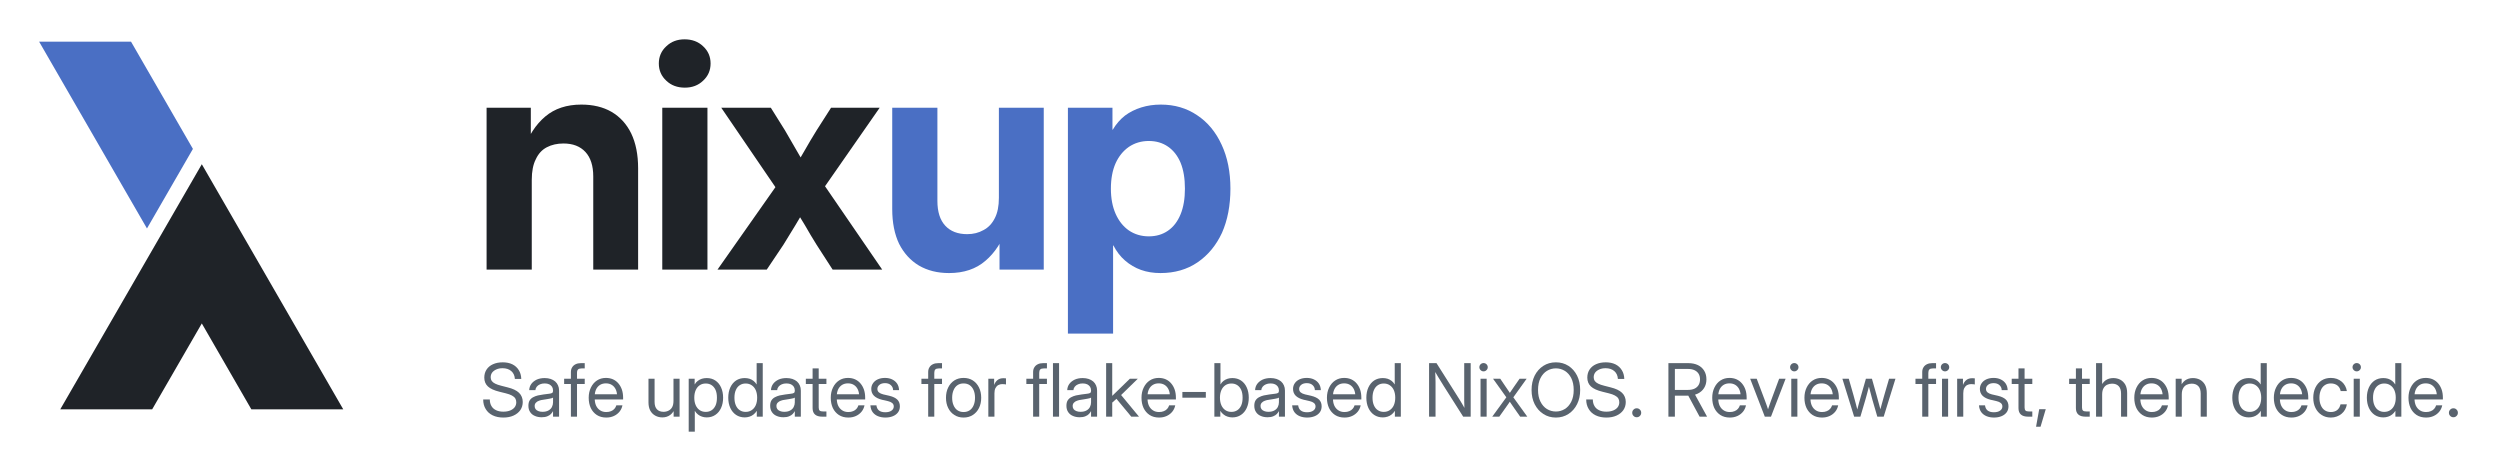
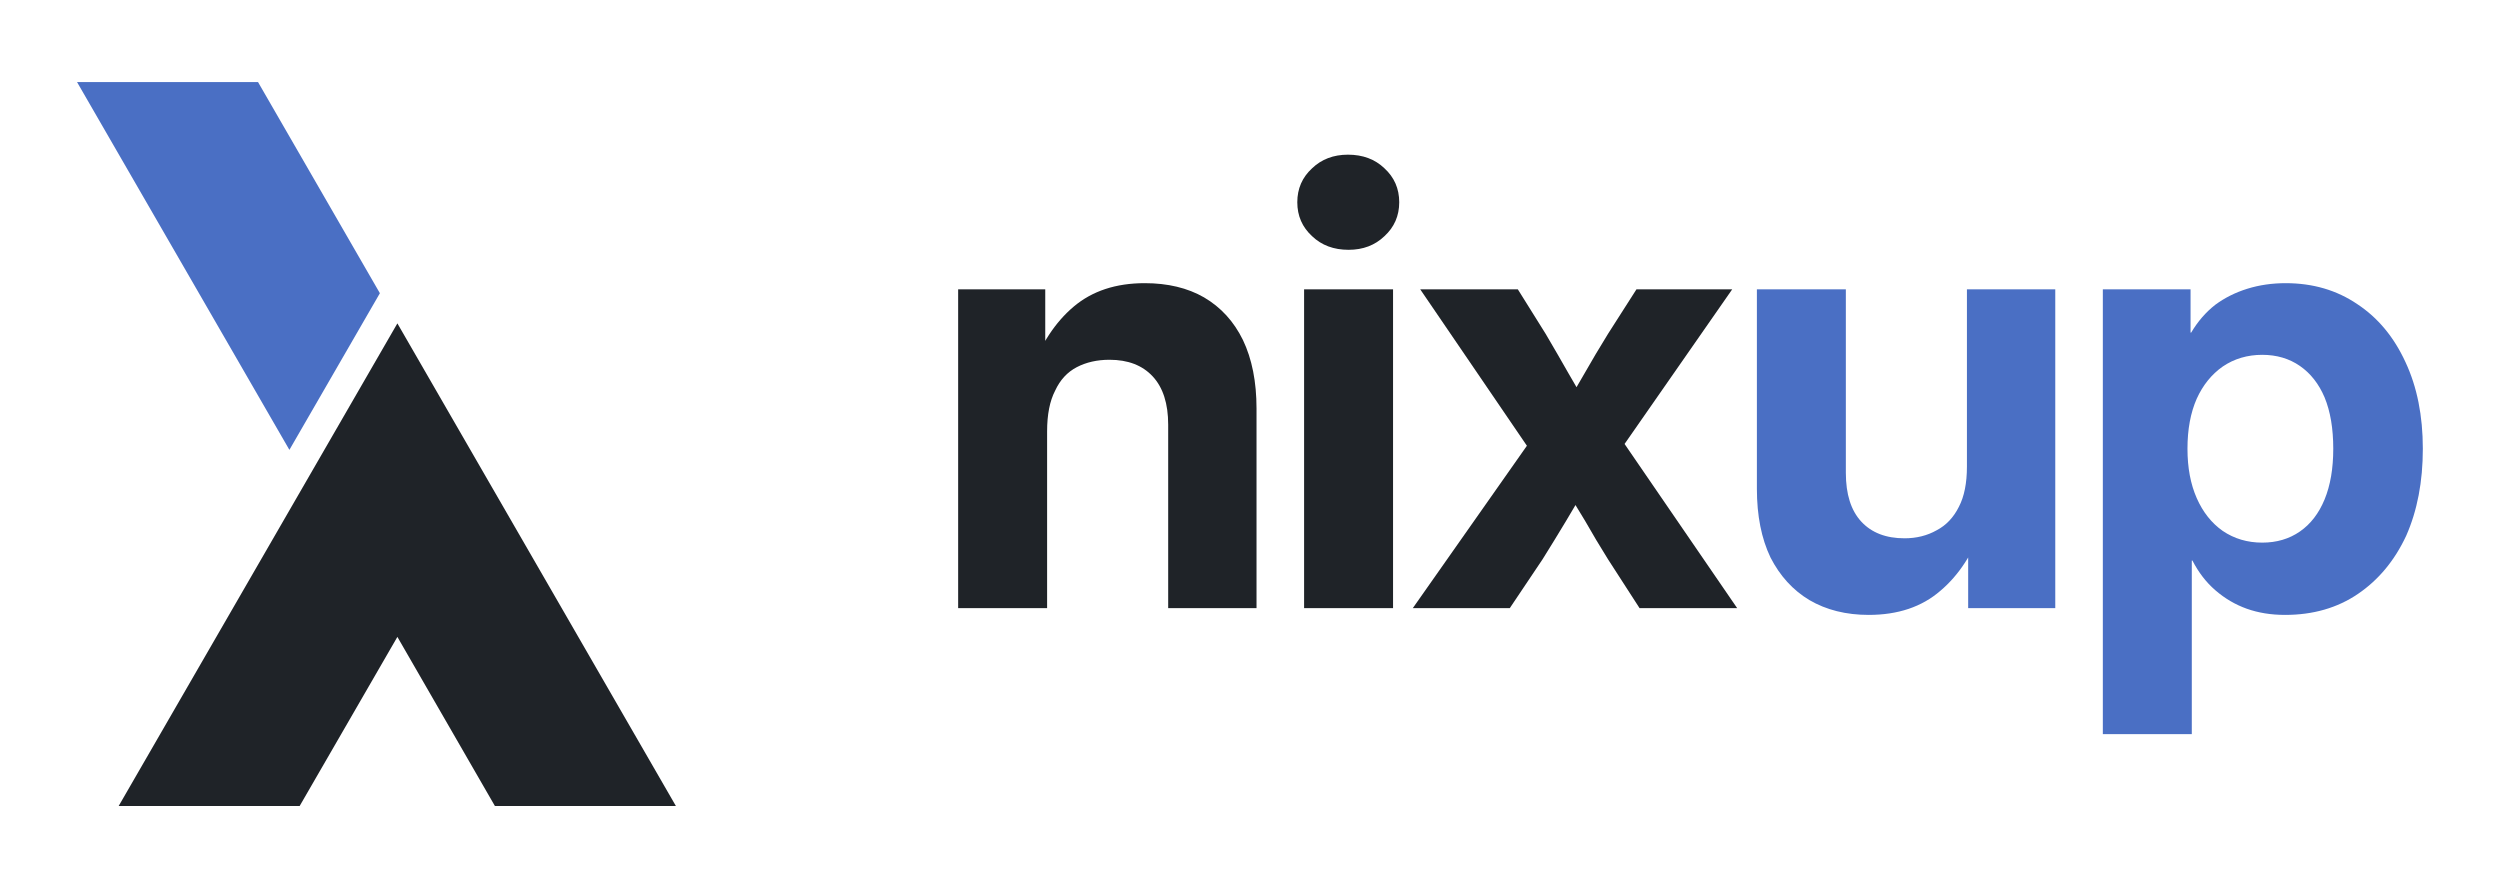
- <svg xmlns="http://www.w3.org/2000/svg" viewBox="112 68 1020 194" width="1020" height="194" role="img" aria-labelledby="t">
+ <svg xmlns="http://www.w3.org/2000/svg" viewBox="112 68 518 184" width="518" height="184" role="img" aria-labelledby="t">
  <defs>
    <path id="i700-6e" d="M19.5 -28.6V0H5.1V-51.6H19.2V-38.1H16.8Q19.3 -45 23.8 -48.8Q28.3 -52.6 35.3 -52.6Q40.9 -52.6 44.9 -50.3Q49 -47.9 51.2 -43.4Q53.4 -38.8 53.4 -32.3V0H39.1V-29.7Q39.1 -34.8 36.6 -37.5Q34.1 -40.2 29.6 -40.2Q26.6 -40.2 24.3 -39Q22 -37.8 20.8 -35.2Q19.5 -32.7 19.5 -28.6Z" />
    <path id="i700-69" d="M5.1 0V-51.6H19.5V0ZM12.3 -58Q8.7 -58 6.4 -60.2Q4 -62.4 4 -65.7Q4 -69 6.4 -71.2Q8.7 -73.4 12.2 -73.4Q15.8 -73.4 18.1 -71.2Q20.5 -69 20.5 -65.7Q20.5 -62.4 18.1 -60.2Q15.8 -58 12.3 -58Z" />
    <path id="i700-78" d="M0.6 0 21.4 -29.6 21.1 -23.3 1.8 -51.6H17.6L22.1 -44.4Q24.1 -41 25.8 -38Q27.6 -34.9 29.4 -31.8H24.8Q26.6 -34.9 28.4 -38Q30.1 -41 32.2 -44.4L36.8 -51.6H52.3L32.6 -23.3L32.8 -29.6L53.1 0H37.3L32.2 -7.9Q30.2 -11.1 28.5 -14.1Q26.7 -17 25 -20H28.9Q27.1 -17 25.4 -14.1Q23.6 -11.1 21.6 -7.9L16.3 0Z" />
    <path id="i700-75" d="M23.2 1.1Q17.7 1.1 13.6 -1.3Q9.6 -3.7 7.3 -8.2Q5.1 -12.8 5.1 -19.3V-51.6H19.5V-21.9Q19.5 -16.7 22 -14Q24.5 -11.3 29 -11.3Q31.9 -11.3 34.2 -12.6Q36.5 -13.8 37.8 -16.4Q39.1 -18.9 39.1 -22.9V-51.6H53.4V0H39.3V-13.4H41.7Q39.3 -6.6 34.8 -2.8Q30.3 1.1 23.2 1.1Z" />
    <path id="i700-70" d="M5.1 20.4V-51.6H19.3V-44.6H19.4Q21 -47.3 23.3 -49.1Q25.6 -50.8 28.5 -51.7Q31.4 -52.6 34.7 -52.6Q41.3 -52.6 46.3 -49.2Q51.3 -45.9 54.1 -39.8Q56.9 -33.8 56.9 -25.8Q56.9 -17.8 54.2 -11.7Q51.4 -5.7 46.4 -2.3Q41.4 1.1 34.6 1.1Q31.2 1.1 28.4 0.1Q25.6 -0.9 23.3 -2.9Q21.1 -4.8 19.6 -7.7H19.5V20.4ZM30.9 -10.6Q34.4 -10.6 37 -12.4Q39.6 -14.2 41 -17.6Q42.4 -21 42.4 -25.8Q42.4 -30.7 41 -34.1Q39.6 -37.4 37 -39.2Q34.4 -41 30.9 -41Q27.3 -41 24.5 -39.1Q21.8 -37.2 20.3 -33.9Q18.8 -30.5 18.8 -25.8Q18.8 -21.2 20.3 -17.8Q21.8 -14.4 24.5 -12.5Q27.3 -10.6 30.9 -10.6Z" />
-     <path id="i400-53" d="M31.2 1.2Q22.9 1.2 16.7 -1.8Q10.5 -4.8 7.2 -10.4Q3.8 -15.9 3.8 -23.4H12.8Q12.8 -18.3 15 -14.5Q17.1 -10.8 21.3 -8.8Q25.4 -6.8 31.2 -6.8Q36.6 -6.8 40.5 -8.4Q44.4 -10 46.6 -12.8Q48.8 -15.7 48.8 -19.6Q48.8 -22.7 47.4 -24.9Q46 -27.1 42.8 -28.8Q39.7 -30.5 34.4 -31.8L26.3 -33.8Q15.1 -36.5 10.2 -41.1Q5.3 -45.7 5.3 -53.1Q5.3 -59.4 8.4 -64.1Q11.5 -68.8 17.1 -71.3Q22.8 -73.9 30.4 -73.9Q37.9 -73.9 43.5 -71.2Q49.1 -68.4 52.2 -63.3Q55.4 -58.3 55.6 -51.3H46.9Q46.5 -58.1 42 -62Q37.5 -65.9 30.1 -65.9Q25.4 -65.9 21.8 -64.3Q18.1 -62.7 16 -60Q14 -57.2 14 -53.6Q14 -50.7 15.4 -48.6Q16.9 -46.5 20.1 -44.9Q23.3 -43.3 28.6 -42L36.8 -39.9Q42.1 -38.6 46 -36.8Q50 -34.9 52.5 -32.5Q55.1 -30 56.3 -26.9Q57.6 -23.8 57.6 -20Q57.6 -13.7 54.3 -8.9Q51 -4.2 45.1 -1.5Q39.2 1.2 31.2 1.2Z" />
-     <path id="i400-61" d="M21.9 0.8Q16.7 0.8 12.7 -1Q8.6 -2.7 6.3 -6.2Q3.9 -9.7 3.9 -14.8Q3.9 -19.3 5.6 -22.1Q7.4 -24.9 10.3 -26.4Q13.2 -28 16.9 -28.9Q20.6 -29.7 24.4 -30.2Q29.3 -30.9 32.2 -31.2Q35 -31.5 36.2 -32.3Q37.4 -33.1 37.4 -35.1V-35.5Q37.4 -38.4 36.1 -40.6Q34.7 -42.7 32.2 -44Q29.6 -45.2 26 -45.2Q22.4 -45.2 19.7 -44Q16.9 -42.8 15.3 -40.8Q13.6 -38.7 13.4 -36.1H5Q5.2 -40.9 7.9 -44.6Q10.6 -48.2 15.2 -50.4Q19.9 -52.5 26 -52.5Q30.5 -52.5 34.1 -51.3Q37.7 -50.1 40.3 -47.9Q42.9 -45.6 44.2 -42.5Q45.6 -39.4 45.6 -35.5V0H37.4V-7.3H37.2Q36.3 -5.5 34.5 -3.6Q32.7 -1.7 29.6 -0.5Q26.6 0.8 21.9 0.8ZM23 -6.6Q28.1 -6.6 31.3 -8.5Q34.5 -10.3 35.9 -13.2Q37.4 -16.2 37.4 -19.5V-26Q36.9 -25.5 35.6 -25.1Q34.3 -24.8 32.4 -24.4Q30.6 -24 28.4 -23.7Q26.2 -23.3 24 -23Q21 -22.7 18.4 -21.7Q15.7 -20.8 14.1 -19Q12.4 -17.3 12.4 -14.4Q12.4 -12 13.7 -10.2Q15 -8.5 17.4 -7.6Q19.8 -6.6 23 -6.6Z" />
-     <path id="i400-66" d="M28.7 -51.6V-44.4H0.7V-51.6ZM9.9 0V-60.7Q9.9 -64.5 11.6 -67.1Q13.2 -69.8 16.3 -71.3Q19.3 -72.8 23.5 -72.8Q25.2 -72.8 26.7 -72.8Q28.2 -72.8 28.7 -72.8V-65.6Q28.2 -65.6 26.7 -65.6Q25.1 -65.6 24.3 -65.6Q21 -65.6 19.6 -64.2Q18.2 -62.8 18.2 -59.5V0Z" />
-     <path id="i400-65" d="M27.4 1.2Q19.9 1.2 14.5 -2.3Q9.2 -5.8 6.3 -11.8Q3.5 -17.9 3.5 -25.7Q3.5 -33.5 6.5 -39.6Q9.5 -45.8 14.7 -49.2Q20 -52.7 26.9 -52.7Q32.2 -52.7 36.5 -50.8Q40.9 -48.8 43.9 -45.2Q47 -41.6 48.7 -36.6Q50.3 -31.7 50.3 -25.7V-23.4H7.9V-30.5H45.7L42.1 -28Q42.1 -33.3 40.2 -37.2Q38.3 -41.1 34.9 -43.2Q31.5 -45.3 26.9 -45.3Q22.3 -45.3 18.9 -43.2Q15.5 -41.1 13.6 -37.2Q11.7 -33.3 11.7 -28V-24.5Q11.7 -19.2 13.5 -15.1Q15.4 -11 18.9 -8.7Q22.4 -6.3 27.4 -6.3Q31.1 -6.3 33.9 -7.5Q36.7 -8.6 38.5 -10.7Q40.3 -12.7 41.1 -15.4H49.4Q48.4 -10.5 45.4 -6.8Q42.3 -3 37.7 -0.9Q33.1 1.2 27.4 1.2Z" />
-     <path id="i400-75" d="M25.1 1Q19.9 1 15.6 -1.3Q11.3 -3.6 8.7 -8.1Q6.2 -12.7 6.2 -19.5V-51.6H14.5V-20.1Q14.5 -13.4 17.7 -10Q20.9 -6.6 26.7 -6.6Q30.4 -6.6 33.5 -8.2Q36.6 -9.7 38.4 -12.9Q40.2 -16.2 40.2 -21.4V-51.6H48.5V0H40.4V-12.5H42.8Q40.2 -5.6 35.7 -2.3Q31.2 1 25.1 1Z" />
-     <path id="i400-70" d="M6.2 20.4V-51.6H14.3V-43.9H14.4Q16 -46.8 18.6 -48.7Q21.1 -50.6 24.2 -51.6Q27.3 -52.5 30.7 -52.5Q37.4 -52.5 42.4 -49.2Q47.5 -45.8 50.2 -39.8Q53 -33.7 53 -25.8Q53 -17.9 50.2 -11.8Q47.5 -5.8 42.4 -2.4Q37.4 1 30.7 1Q27.3 1 24.4 0Q21.4 -0.9 18.9 -2.9Q16.4 -4.8 14.6 -7.8H14.5V20.4ZM29.4 -6.5Q33.9 -6.5 37.3 -8.7Q40.7 -10.9 42.7 -15.2Q44.6 -19.5 44.6 -25.8Q44.6 -32.1 42.7 -36.4Q40.7 -40.7 37.3 -42.9Q33.9 -45.1 29.4 -45.1Q24.6 -45.1 21.1 -42.7Q17.6 -40.3 15.7 -36Q13.8 -31.6 13.8 -25.8Q13.8 -20 15.7 -15.6Q17.6 -11.3 21.1 -8.9Q24.6 -6.5 29.4 -6.5Z" />
-     <path id="i400-64" d="M25.9 1Q19.2 1 14.1 -2.4Q9.1 -5.8 6.3 -11.8Q3.5 -17.9 3.5 -25.8Q3.5 -33.7 6.3 -39.8Q9.1 -45.8 14.1 -49.2Q19.2 -52.5 25.9 -52.5Q29.2 -52.5 32.3 -51.6Q35.4 -50.6 37.8 -48.7Q40.3 -46.8 42 -43.9H42.1V-72.8H50.4V0H42.3V-7.8H42.2Q40.3 -4.8 37.8 -2.9Q35.3 -0.9 32.3 0Q29.2 1 25.9 1ZM27.1 -6.5Q31.9 -6.5 35.4 -8.9Q39 -11.3 40.9 -15.6Q42.8 -20 42.8 -25.8Q42.8 -31.6 40.9 -36Q39 -40.3 35.4 -42.7Q31.9 -45.1 27.1 -45.1Q22.7 -45.1 19.3 -42.9Q15.8 -40.7 13.9 -36.4Q11.9 -32.1 11.9 -25.8Q11.9 -19.5 13.9 -15.2Q15.8 -10.9 19.3 -8.7Q22.7 -6.5 27.1 -6.5Z" />
-     <path id="i400-74" d="M28.7 -51.6V-44.4H0.7V-51.6ZM9.9 -65.6H18.2V-12.5Q18.2 -9.5 19.5 -8.3Q20.7 -7.1 23.9 -7.1Q25 -7.1 26.3 -7.1Q27.6 -7.1 28.7 -7.1V0Q27.4 0 25.9 0Q24.4 0 23.1 0Q16.5 0 13.2 -2.9Q9.9 -5.8 9.9 -11.6Z" />
-     <path id="i400-73" d="M24.1 1.2Q18.6 1.2 14.1 -0.6Q9.6 -2.4 6.8 -6.1Q4.1 -9.8 3.7 -15.4H11.9Q12.4 -10.8 15.4 -8.4Q18.5 -6 23.9 -6Q29.3 -6 32.4 -8.2Q35.5 -10.4 35.5 -13.9Q35.5 -16.8 33.3 -18.6Q31.2 -20.3 27.7 -21.1L19.4 -23Q12.3 -24.8 8.6 -28.4Q4.9 -32.1 4.9 -37.7Q4.9 -42.1 7.3 -45.5Q9.6 -48.9 13.8 -50.8Q18.1 -52.7 23.6 -52.7Q29 -52.7 33.2 -50.7Q37.5 -48.7 40 -45Q42.5 -41.3 42.7 -36.1H34.6Q34.5 -40.2 31.5 -42.9Q28.6 -45.6 23.6 -45.6Q18.8 -45.6 16 -43.3Q13.2 -41 13.2 -37.7Q13.2 -34.8 15.3 -33Q17.5 -31.2 21.2 -30.3L29.5 -28.4Q36.9 -26.6 40.4 -23.1Q43.8 -19.6 43.8 -14.1Q43.8 -9.3 41.3 -5.9Q38.7 -2.4 34.2 -0.6Q29.7 1.2 24.1 1.2Z" />
-     <path id="i400-6f" d="M27.4 1.2Q20.3 1.2 14.9 -2.3Q9.5 -5.7 6.5 -11.8Q3.5 -17.8 3.5 -25.7Q3.5 -33.6 6.5 -39.7Q9.5 -45.8 14.9 -49.3Q20.3 -52.7 27.4 -52.7Q34.6 -52.7 40 -49.3Q45.4 -45.8 48.4 -39.7Q51.4 -33.6 51.4 -25.7Q51.4 -17.8 48.4 -11.8Q45.4 -5.7 40 -2.3Q34.6 1.2 27.4 1.2ZM27.4 -6.3Q32.3 -6.3 35.8 -8.7Q39.3 -11.1 41.1 -15.5Q43 -19.9 43 -25.7Q43 -31.6 41.1 -36Q39.3 -40.3 35.8 -42.8Q32.3 -45.2 27.4 -45.2Q22.6 -45.2 19.1 -42.8Q15.6 -40.4 13.8 -36Q11.9 -31.6 11.9 -25.7Q11.9 -19.8 13.8 -15.5Q15.6 -11.1 19.1 -8.7Q22.6 -6.3 27.4 -6.3Z" />
-     <path id="i400-72" d="M6.2 0V-51.6H14.1V-43.5H14.3Q15.7 -47.5 18.8 -49.9Q21.8 -52.3 26.7 -52.3Q27.8 -52.3 28.7 -52.2Q29.7 -52.1 30.2 -52.1V-43.8Q29.7 -43.9 28.3 -44.1Q26.9 -44.3 25.1 -44.3Q22.3 -44.3 19.8 -43Q17.4 -41.7 15.9 -38.9Q14.5 -36.1 14.5 -31.7V0Z" />
-     <path id="i400-6c" d="M14.5 -72.8V0H6.2V-72.8Z" />
-     <path id="i400-6b" d="M13.9 -18.6V-28.4H14.6L38.5 -51.6H49.3L24.2 -27.1H23.4ZM6.2 0V-72.8H14.5V0ZM40.4 0 19.4 -25.3 25.2 -31.1 50.9 0Z" />
-     <path id="i400-2d" d="M37.4 -33.6V-25.8H5.5V-33.6Z" />
-     <path id="i400-62" d="M30.7 1Q27.3 1 24.3 0Q21.3 -0.9 18.8 -2.9Q16.2 -4.8 14.4 -7.8H14.3V0H6.2V-72.8H14.5V-43.9H14.6Q16.2 -46.8 18.7 -48.7Q21.2 -50.6 24.3 -51.6Q27.3 -52.5 30.7 -52.5Q37.4 -52.5 42.4 -49.2Q47.5 -45.8 50.2 -39.8Q53 -33.7 53 -25.8Q53 -17.9 50.2 -11.8Q47.5 -5.8 42.4 -2.4Q37.4 1 30.7 1ZM29.4 -6.5Q33.9 -6.5 37.3 -8.7Q40.7 -10.9 42.7 -15.2Q44.6 -19.5 44.6 -25.8Q44.6 -32.1 42.7 -36.4Q40.7 -40.7 37.3 -42.9Q33.9 -45.1 29.4 -45.1Q24.6 -45.1 21.1 -42.7Q17.6 -40.3 15.7 -36Q13.8 -31.6 13.8 -25.8Q13.8 -20 15.7 -15.6Q17.6 -11.3 21.1 -8.9Q24.6 -6.5 29.4 -6.5Z" />
-     <path id="i400-4e" d="M7.2 0V-72.8H17.3L47.3 -25.4Q48.3 -23.9 49.8 -21.4Q51.3 -18.9 53 -16Q54.7 -13.1 56.2 -10.3L55.4 -8.5Q55.3 -11.1 55.2 -14.6Q55.1 -18 55 -21.1Q55 -24.3 55 -25.8V-72.8H63.8V0H53.6L26.9 -42.1Q25.8 -43.8 24 -46.8Q22.2 -49.8 19.7 -53.8Q17.3 -57.9 14.4 -62.7L15.4 -65Q15.7 -59.4 15.8 -54.9Q15.9 -50.4 16 -47.2Q16 -44 16 -42.2V0Z" />
-     <path id="i400-69" d="M6.2 0V-51.6H14.5V0ZM10.3 -61.6Q8 -61.6 6.3 -63.3Q4.6 -65 4.6 -67.3Q4.6 -69.6 6.3 -71.3Q8 -72.9 10.3 -72.9Q12.6 -72.9 14.3 -71.3Q16 -69.6 16 -67.3Q16 -64.9 14.3 -63.3Q12.6 -61.6 10.3 -61.6Z" />
-     <path id="i400-78" d="M1.5 0 23 -29.5 23 -23.1 2.6 -51.6H12.4L19.3 -41.4Q21.4 -38.4 23.4 -35.4Q25.4 -32.4 27.5 -29.3H23.4Q25.5 -32.4 27.5 -35.4Q29.5 -38.4 31.6 -41.4L38.7 -51.6H48.3L27.9 -23.1V-29.5L49.2 0H39.5L31.3 -11.7Q29.2 -14.6 27.3 -17.5Q25.3 -20.4 23.3 -23.4H27.5Q25.5 -20.4 23.5 -17.5Q21.5 -14.6 19.4 -11.7L11.1 0Z" />
-     <path id="i400-4f" d="M37.5 1.2Q27.8 1.2 20.4 -3.7Q12.9 -8.5 8.6 -17Q4.4 -25.4 4.4 -36.3Q4.4 -47.3 8.6 -55.8Q12.9 -64.3 20.4 -69.1Q27.8 -73.9 37.5 -73.9Q47.1 -73.9 54.6 -69.1Q62 -64.3 66.3 -55.8Q70.5 -47.3 70.5 -36.3Q70.5 -25.4 66.3 -17Q62 -8.5 54.6 -3.7Q47.1 1.2 37.5 1.2ZM37.5 -7Q44 -7 49.6 -10.4Q55.1 -13.8 58.4 -20.4Q61.7 -26.9 61.7 -36.3Q61.7 -45.8 58.4 -52.4Q55.1 -58.9 49.6 -62.3Q44 -65.7 37.5 -65.7Q30.9 -65.7 25.3 -62.3Q19.8 -58.9 16.5 -52.4Q13.2 -45.8 13.2 -36.3Q13.2 -26.9 16.5 -20.4Q19.8 -13.8 25.3 -10.4Q30.9 -7 37.5 -7Z" />
-     <path id="i400-2e" d="M11 0.8Q8.4 0.8 6.7 -1Q4.9 -2.7 4.9 -5.3Q4.9 -7.9 6.7 -9.6Q8.4 -11.4 11 -11.4Q13.6 -11.4 15.3 -9.6Q17.1 -7.9 17.1 -5.3Q17.1 -2.7 15.3 -1Q13.6 0.8 11 0.8Z" />
-     <path id="i400-52" d="M7.2 0V-72.8H34.2Q41.8 -72.8 47.4 -70.1Q52.9 -67.4 55.9 -62.4Q58.9 -57.5 58.9 -50.7Q58.9 -43.9 55.7 -38.9Q52.5 -33.9 46.8 -31.2Q41.1 -28.6 33.5 -28.6H12.1V-36.4H34Q39.1 -36.4 42.7 -38.1Q46.3 -39.8 48.3 -43.1Q50.2 -46.3 50.2 -50.7Q50.2 -55.1 48.3 -58.3Q46.3 -61.5 42.7 -63.2Q39 -64.9 33.9 -64.9H16V0ZM49.6 0 32 -32.7H41.9L59.8 0Z" />
-     <path id="i400-76" d="M21.4 0 1.5 -51.6H10.4L21.6 -21.9Q23 -18.2 24.3 -14.5Q25.5 -10.7 26.8 -7H24.8Q26 -10.7 27.3 -14.5Q28.5 -18.2 29.9 -21.9L40.9 -51.6H49.7L29.8 0Z" />
-     <path id="i400-77" d="M17.5 0 1.5 -51.6H10.2L16.7 -28.9Q18.2 -23.7 19.6 -18.2Q20.9 -12.7 22.4 -7.5H21.2Q22.6 -12.7 24 -18.2Q25.4 -23.7 27 -28.9L33.5 -51.6H41.7L48.1 -28.9Q49.7 -23.7 51 -18.2Q52.4 -12.7 53.9 -7.5H52.5Q54 -12.7 55.4 -18.2Q56.9 -23.7 58.4 -28.9L65 -51.6H73.7L57.7 0H49L42.2 -23.4Q41.3 -27 40.3 -30.6Q39.4 -34.2 38.4 -37.8Q37.5 -41.5 36.5 -45H38.7Q37.7 -41.5 36.8 -37.8Q35.8 -34.2 34.9 -30.6Q33.9 -27 32.9 -23.4L26 0Z" />
-     <path id="i400-2c" d="M2.7 13.7 7 -10.2H15.9L8.8 13.7Z" />
-     <path id="i400-68" d="M14.5 -30.2V0H6.2V-72.8H14.5V-39.1H11.9Q14.5 -46 19 -49.3Q23.5 -52.5 29.6 -52.5Q34.8 -52.5 39.1 -50.3Q43.4 -48 46 -43.5Q48.5 -38.9 48.5 -32V0H40.2V-31.4Q40.2 -38.1 37 -41.5Q33.8 -44.9 28 -44.9Q24.3 -44.9 21.2 -43.4Q18.1 -41.9 16.3 -38.6Q14.5 -35.4 14.5 -30.2Z" />
-     <path id="i400-6e" d="M14.5 -30.2V0H6.2V-51.6H14.3V-39.1H11.9Q14.5 -46 19 -49.3Q23.5 -52.5 29.6 -52.5Q34.8 -52.5 39.1 -50.3Q43.4 -48 46 -43.5Q48.5 -38.9 48.5 -32V0H40.2V-31.4Q40.2 -38.1 37 -41.5Q33.8 -44.9 28 -44.9Q24.3 -44.9 21.2 -43.4Q18.1 -41.9 16.3 -38.6Q14.5 -35.4 14.5 -30.2Z" />
-     <path id="i400-63" d="M27.4 1.2Q20.3 1.2 14.9 -2.3Q9.5 -5.7 6.5 -11.8Q3.5 -17.8 3.5 -25.7Q3.5 -33.6 6.5 -39.7Q9.5 -45.8 14.9 -49.3Q20.3 -52.7 27.4 -52.7Q31.8 -52.7 35.6 -51.4Q39.3 -50 42.2 -47.6Q45 -45.2 46.8 -41.9Q48.6 -38.7 49.2 -34.8H40.8Q40.3 -37.1 39.3 -39Q38.2 -40.9 36.5 -42.3Q34.8 -43.7 32.6 -44.4Q30.3 -45.2 27.4 -45.2Q22.6 -45.2 19.1 -42.8Q15.6 -40.4 13.8 -36Q11.9 -31.6 11.9 -25.7Q11.9 -19.8 13.8 -15.5Q15.6 -11.1 19.1 -8.7Q22.6 -6.3 27.4 -6.3Q30.3 -6.3 32.5 -7.1Q34.7 -7.8 36.3 -9.2Q37.9 -10.6 39 -12.5Q40 -14.5 40.6 -16.8H49.2Q48.6 -13 46.8 -9.7Q45 -6.4 42.1 -4Q39.3 -1.6 35.5 -0.2Q31.8 1.2 27.4 1.2Z" />
  </defs>
  <g transform="translate(56.67 26.67) scale(4.1667)">
    <path fill="#4A6FC4" d="M17.11 14.00 26.11 14.00 32.17 24.50 27.67 32.29Z" />
    <path fill="#1F2328" d="M33.04 26.00 46.89 50.00 37.89 50.00 33.04 41.59 28.18 50.00 19.18 50.00Z" />
  </g>
-   <g fill="#1F2328" transform="translate(304 178) scale(1.28)">
+   <g fill="#1F2328" transform="translate(304 194) scale(1.28)">
    <use href="#i700-6e" />
    <use href="#i700-69" x="56" />
    <use href="#i700-78" x="78.1" />
  </g>
-   <g fill="#4A6FC4" transform="translate(469.5 178) scale(1.28)">
+   <g fill="#4A6FC4" transform="translate(469.5 194) scale(1.28)">
    <use href="#i700-75" />
    <use href="#i700-70" x="56" />
  </g>
-   <g fill="#59636E" transform="translate(308 238) scale(0.3)">
-     <use href="#i400-53" />
-     <use href="#i400-61" x="61.4" />
-     <use href="#i400-66" x="113.2" />
-     <use href="#i400-65" x="143.8" />
-     <use href="#i400-75" x="222.4" />
-     <use href="#i400-70" x="277.1" />
-     <use href="#i400-64" x="333.6" />
-     <use href="#i400-61" x="390.2" />
-     <use href="#i400-74" x="441.9" />
-     <use href="#i400-65" x="473" />
-     <use href="#i400-73" x="526.7" />
-     <use href="#i400-66" x="599.1" />
-     <use href="#i400-6f" x="629.7" />
-     <use href="#i400-72" x="684.6" />
-     <use href="#i400-66" x="741.8" />
-     <use href="#i400-6c" x="772.5" />
-     <use href="#i400-61" x="793.1" />
-     <use href="#i400-6b" x="844.8" />
-     <use href="#i400-65" x="895.6" />
-     <use href="#i400-2d" x="949.2" />
-     <use href="#i400-62" x="992" />
-     <use href="#i400-61" x="1048.6" />
-     <use href="#i400-73" x="1100.3" />
-     <use href="#i400-65" x="1147.8" />
-     <use href="#i400-64" x="1201.4" />
-     <use href="#i400-4e" x="1283" />
-     <use href="#i400-69" x="1354" />
-     <use href="#i400-78" x="1374.6" />
-     <use href="#i400-4f" x="1425.2" />
-     <use href="#i400-53" x="1500.1" />
-     <use href="#i400-2e" x="1561.6" />
-     <use href="#i400-52" x="1608.5" />
-     <use href="#i400-65" x="1671.8" />
-     <use href="#i400-76" x="1725.4" />
-     <use href="#i400-69" x="1776.6" />
-     <use href="#i400-65" x="1797.2" />
-     <use href="#i400-77" x="1850.8" />
-     <use href="#i400-66" x="1951" />
-     <use href="#i400-69" x="1981.6" />
-     <use href="#i400-72" x="2002.2" />
-     <use href="#i400-73" x="2034.4" />
-     <use href="#i400-74" x="2081.9" />
-     <use href="#i400-2c" x="2113" />
-     <use href="#i400-74" x="2160" />
-     <use href="#i400-68" x="2191.1" />
-     <use href="#i400-65" x="2245.8" />
-     <use href="#i400-6e" x="2299.4" />
-     <use href="#i400-64" x="2379.1" />
-     <use href="#i400-65" x="2435.6" />
-     <use href="#i400-63" x="2489.2" />
-     <use href="#i400-69" x="2541.5" />
-     <use href="#i400-64" x="2562.1" />
-     <use href="#i400-65" x="2618.7" />
-     <use href="#i400-2e" x="2672.3" />
-   </g>
</svg>
